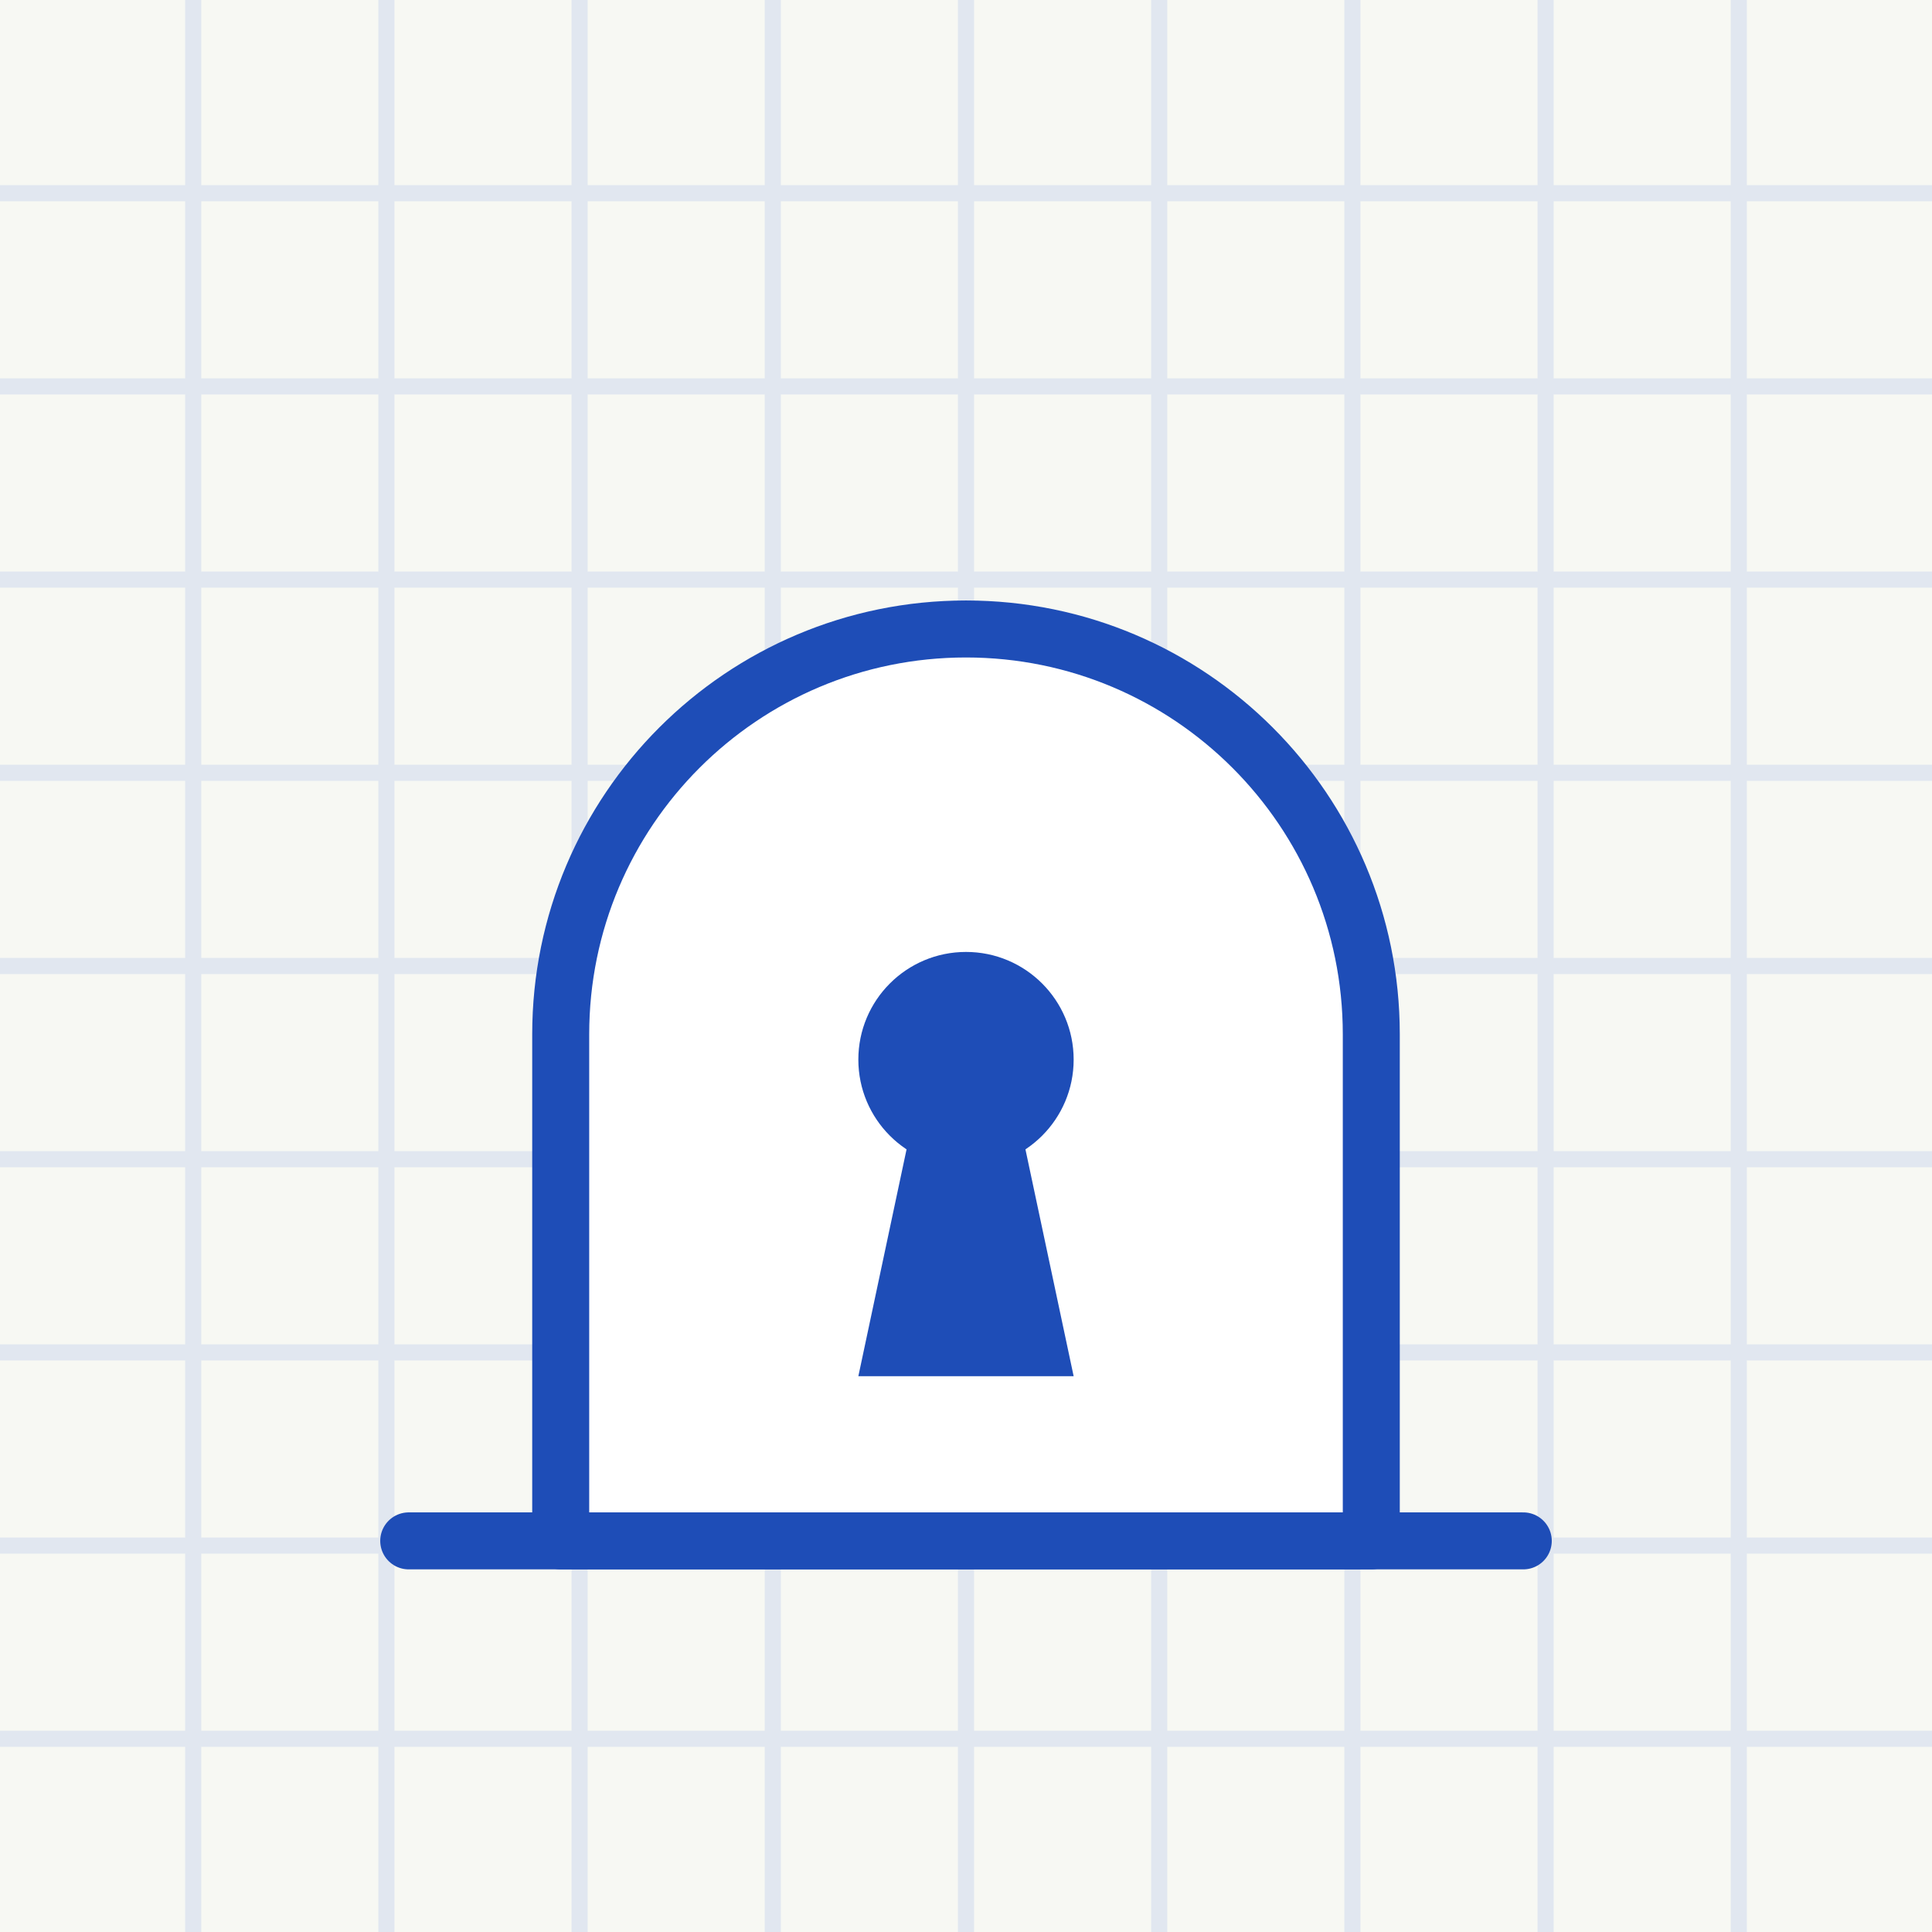
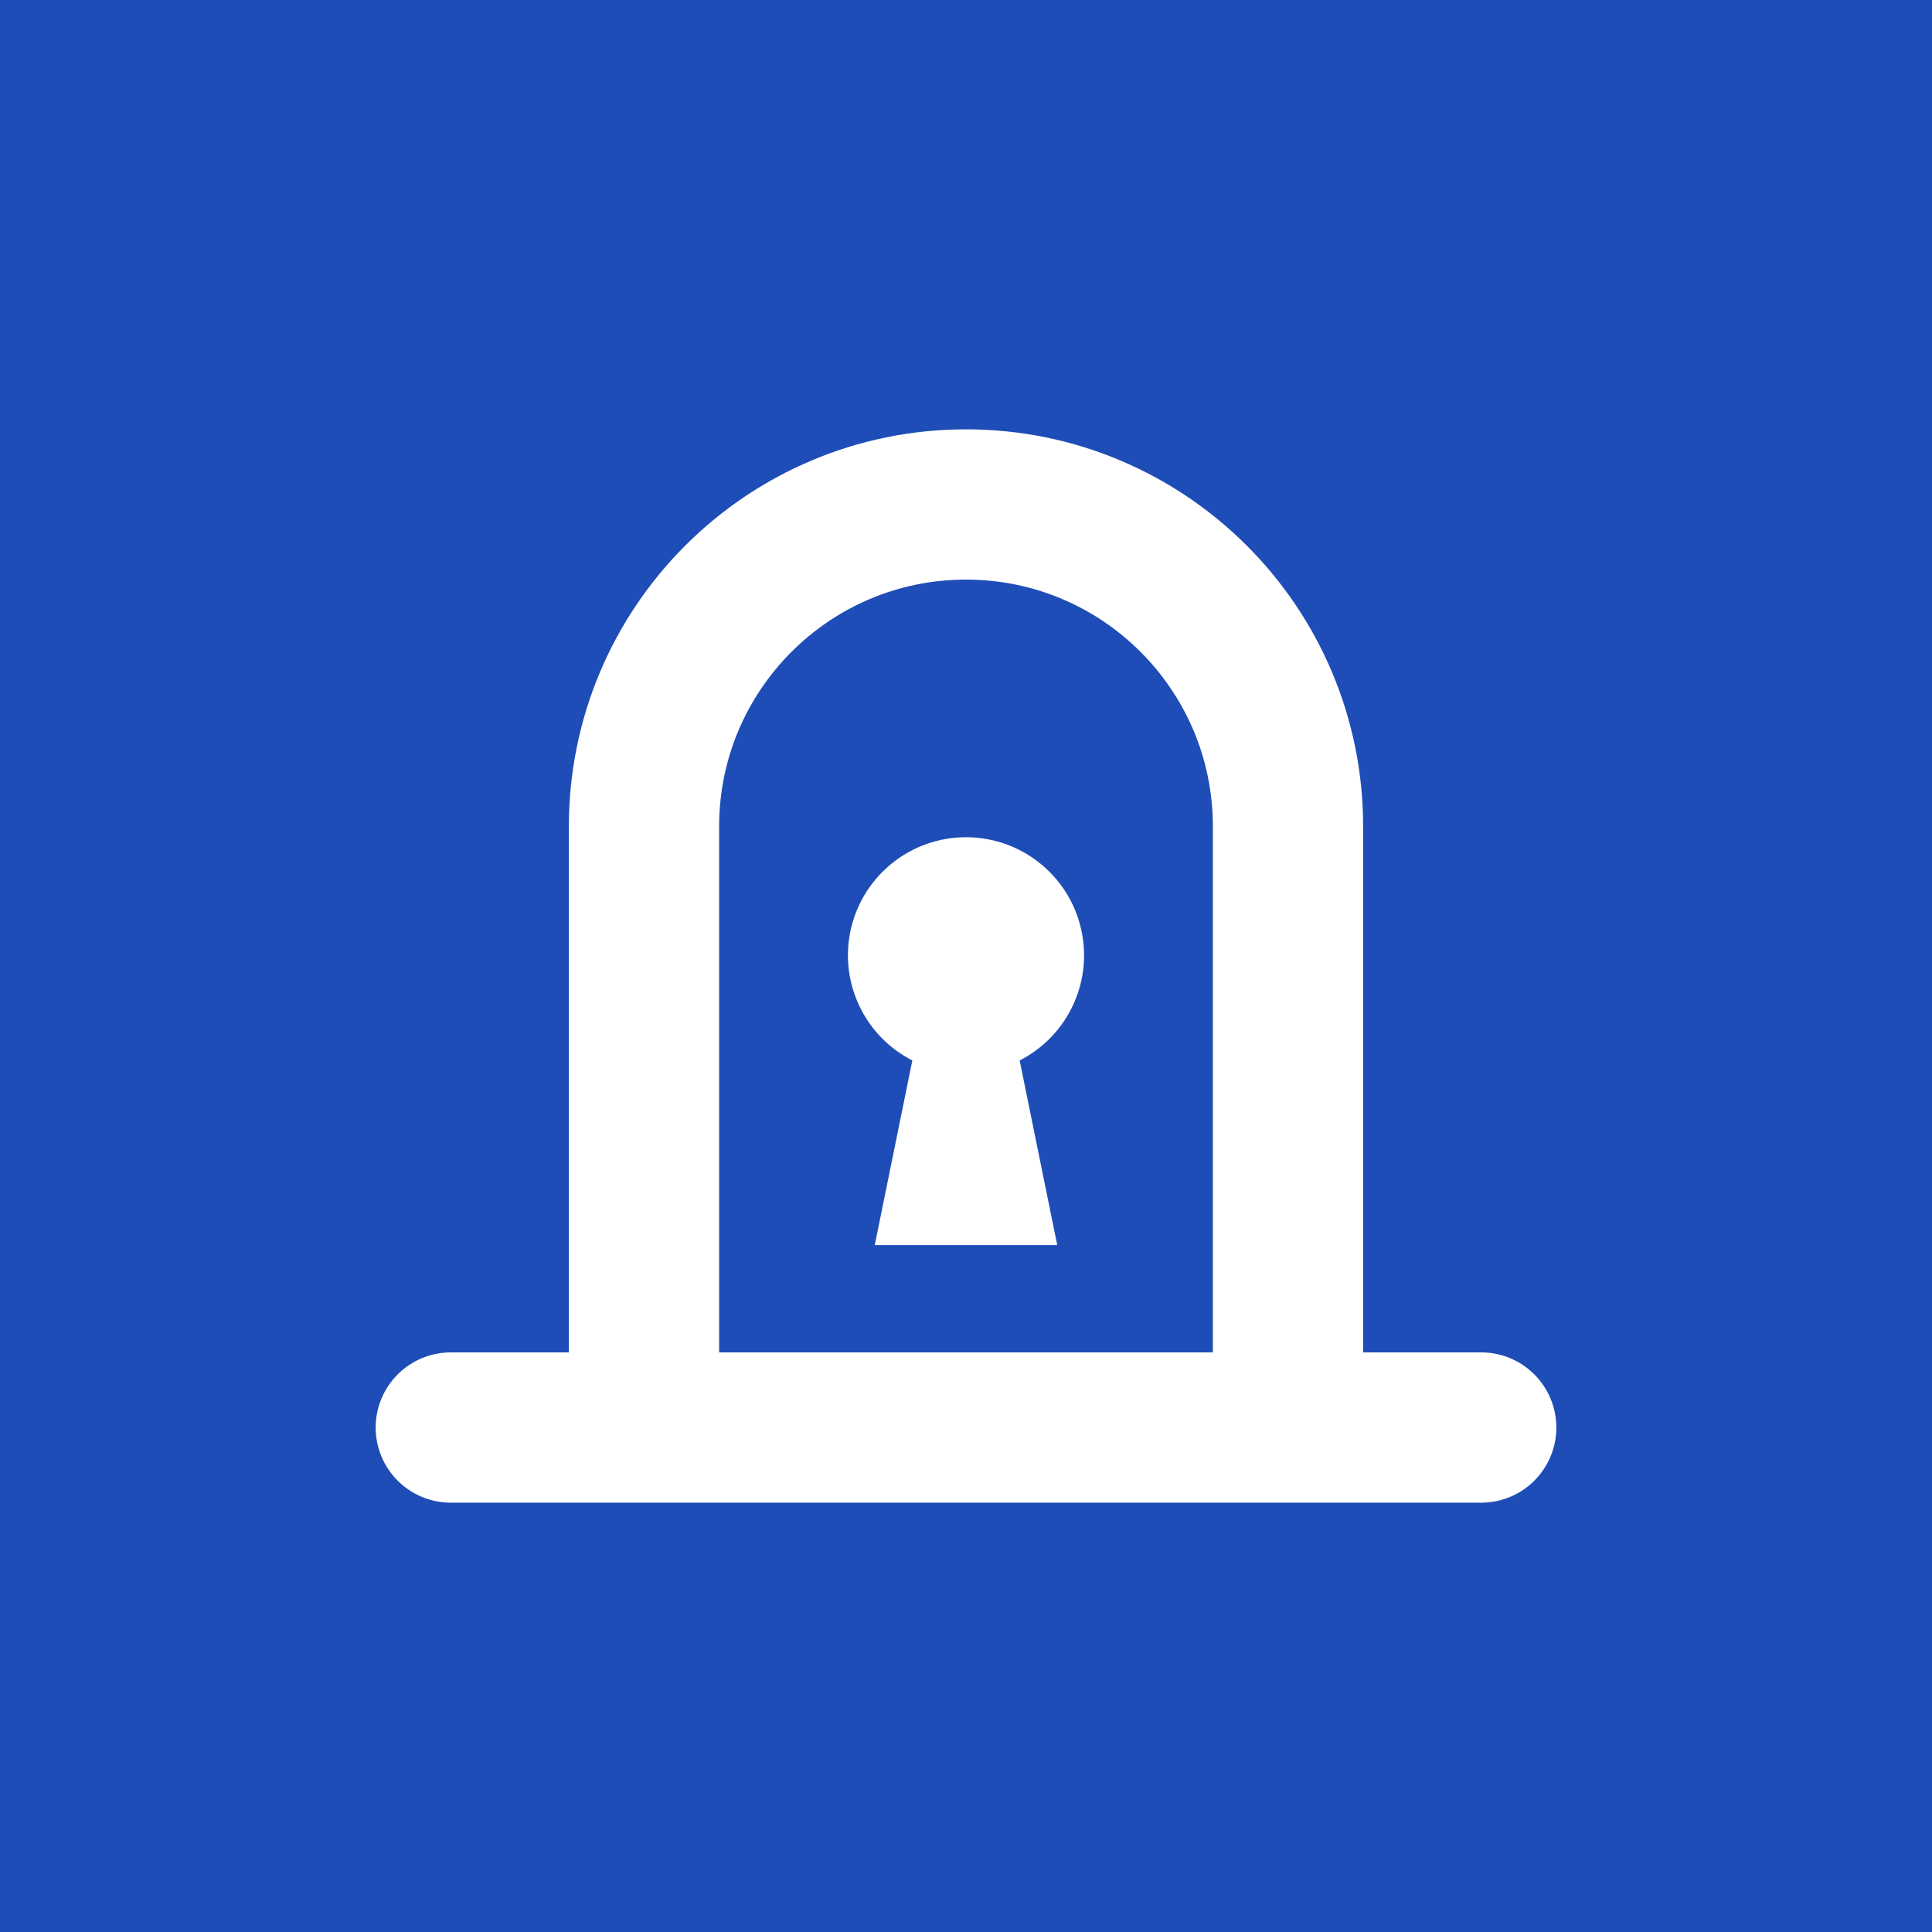
<svg xmlns="http://www.w3.org/2000/svg" viewBox="0 0 180 180">
-   <rect width="180" height="180" fill="#F7F8F3" />
-   <path d="M0 18H180M0 36H180M0 54H180M0 72H180M0 90H180M0 108H180M0 126H180M0 144H180M0 162H180M18 0V180M36 0V180M54 0V180M72 0V180M90 0V180M108 0V180M126 0V180M144 0V180M162 0V180" stroke="#E1E7F0" stroke-width="1.5" />
-   <g transform="translate(90 94) scale(1.18) translate(-90 -94)">
-     <path d="M58 136V96a32 32 0 0 1 64 0v40z" fill="#FFFFFF" stroke="#1E4DB7" stroke-width="4.5" stroke-linejoin="round" />
-     <circle cx="90" cy="98" r="8.5" fill="#1E4DB7" />
-     <path d="M85.75 103l-4.25 20h17l-4.25-20z" fill="#1E4DB7" />
-     <path d="M46 136h88" stroke="#1E4DB7" stroke-width="4.5" stroke-linecap="round" />
-   </g>
+   <rect width="180" height="180" fill="#1E4DB7" />
+   <path d="M60 133V77a30 30 0 0 1 60 0v56" fill="none" stroke="#FFFFFF" stroke-width="14" stroke-linejoin="round" />
+   <path d="M42 133h96" stroke="#FFFFFF" stroke-width="14" stroke-linecap="round" />
+   <path d="M85 98.8A11 11 0 1 1 95 98.8L98.5 116h-17z" fill="#FFFFFF" />
</svg>
